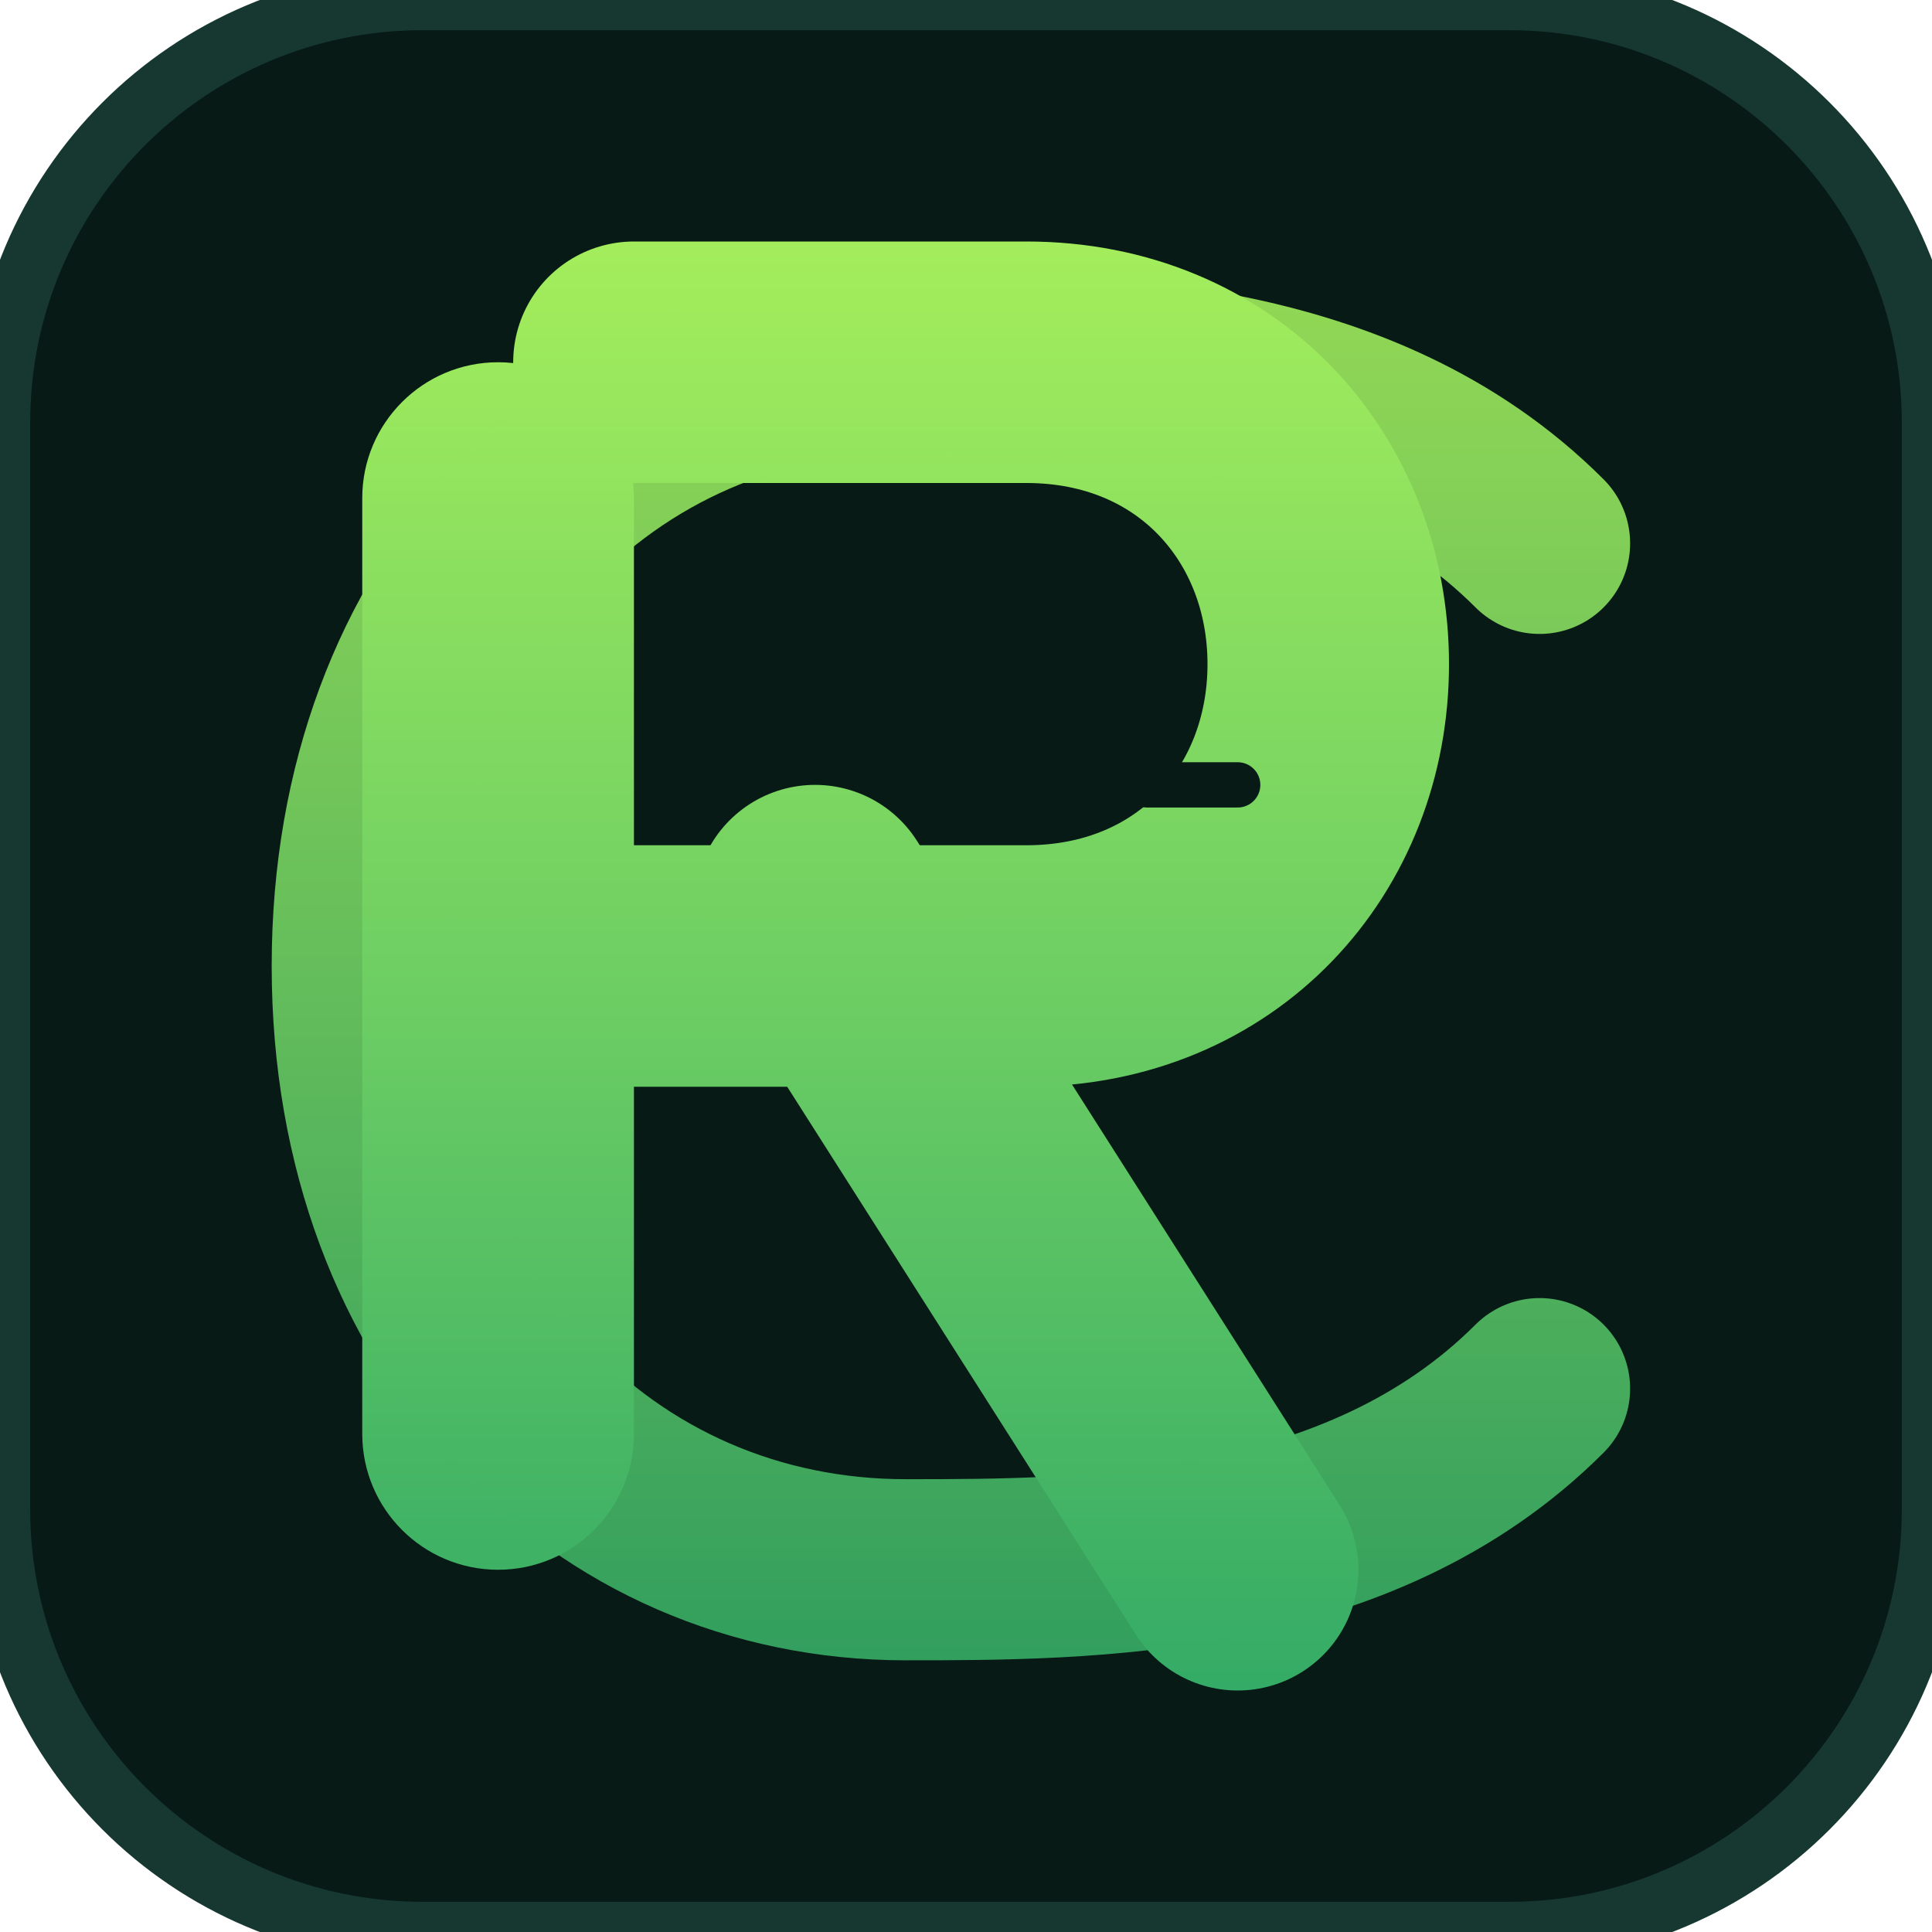
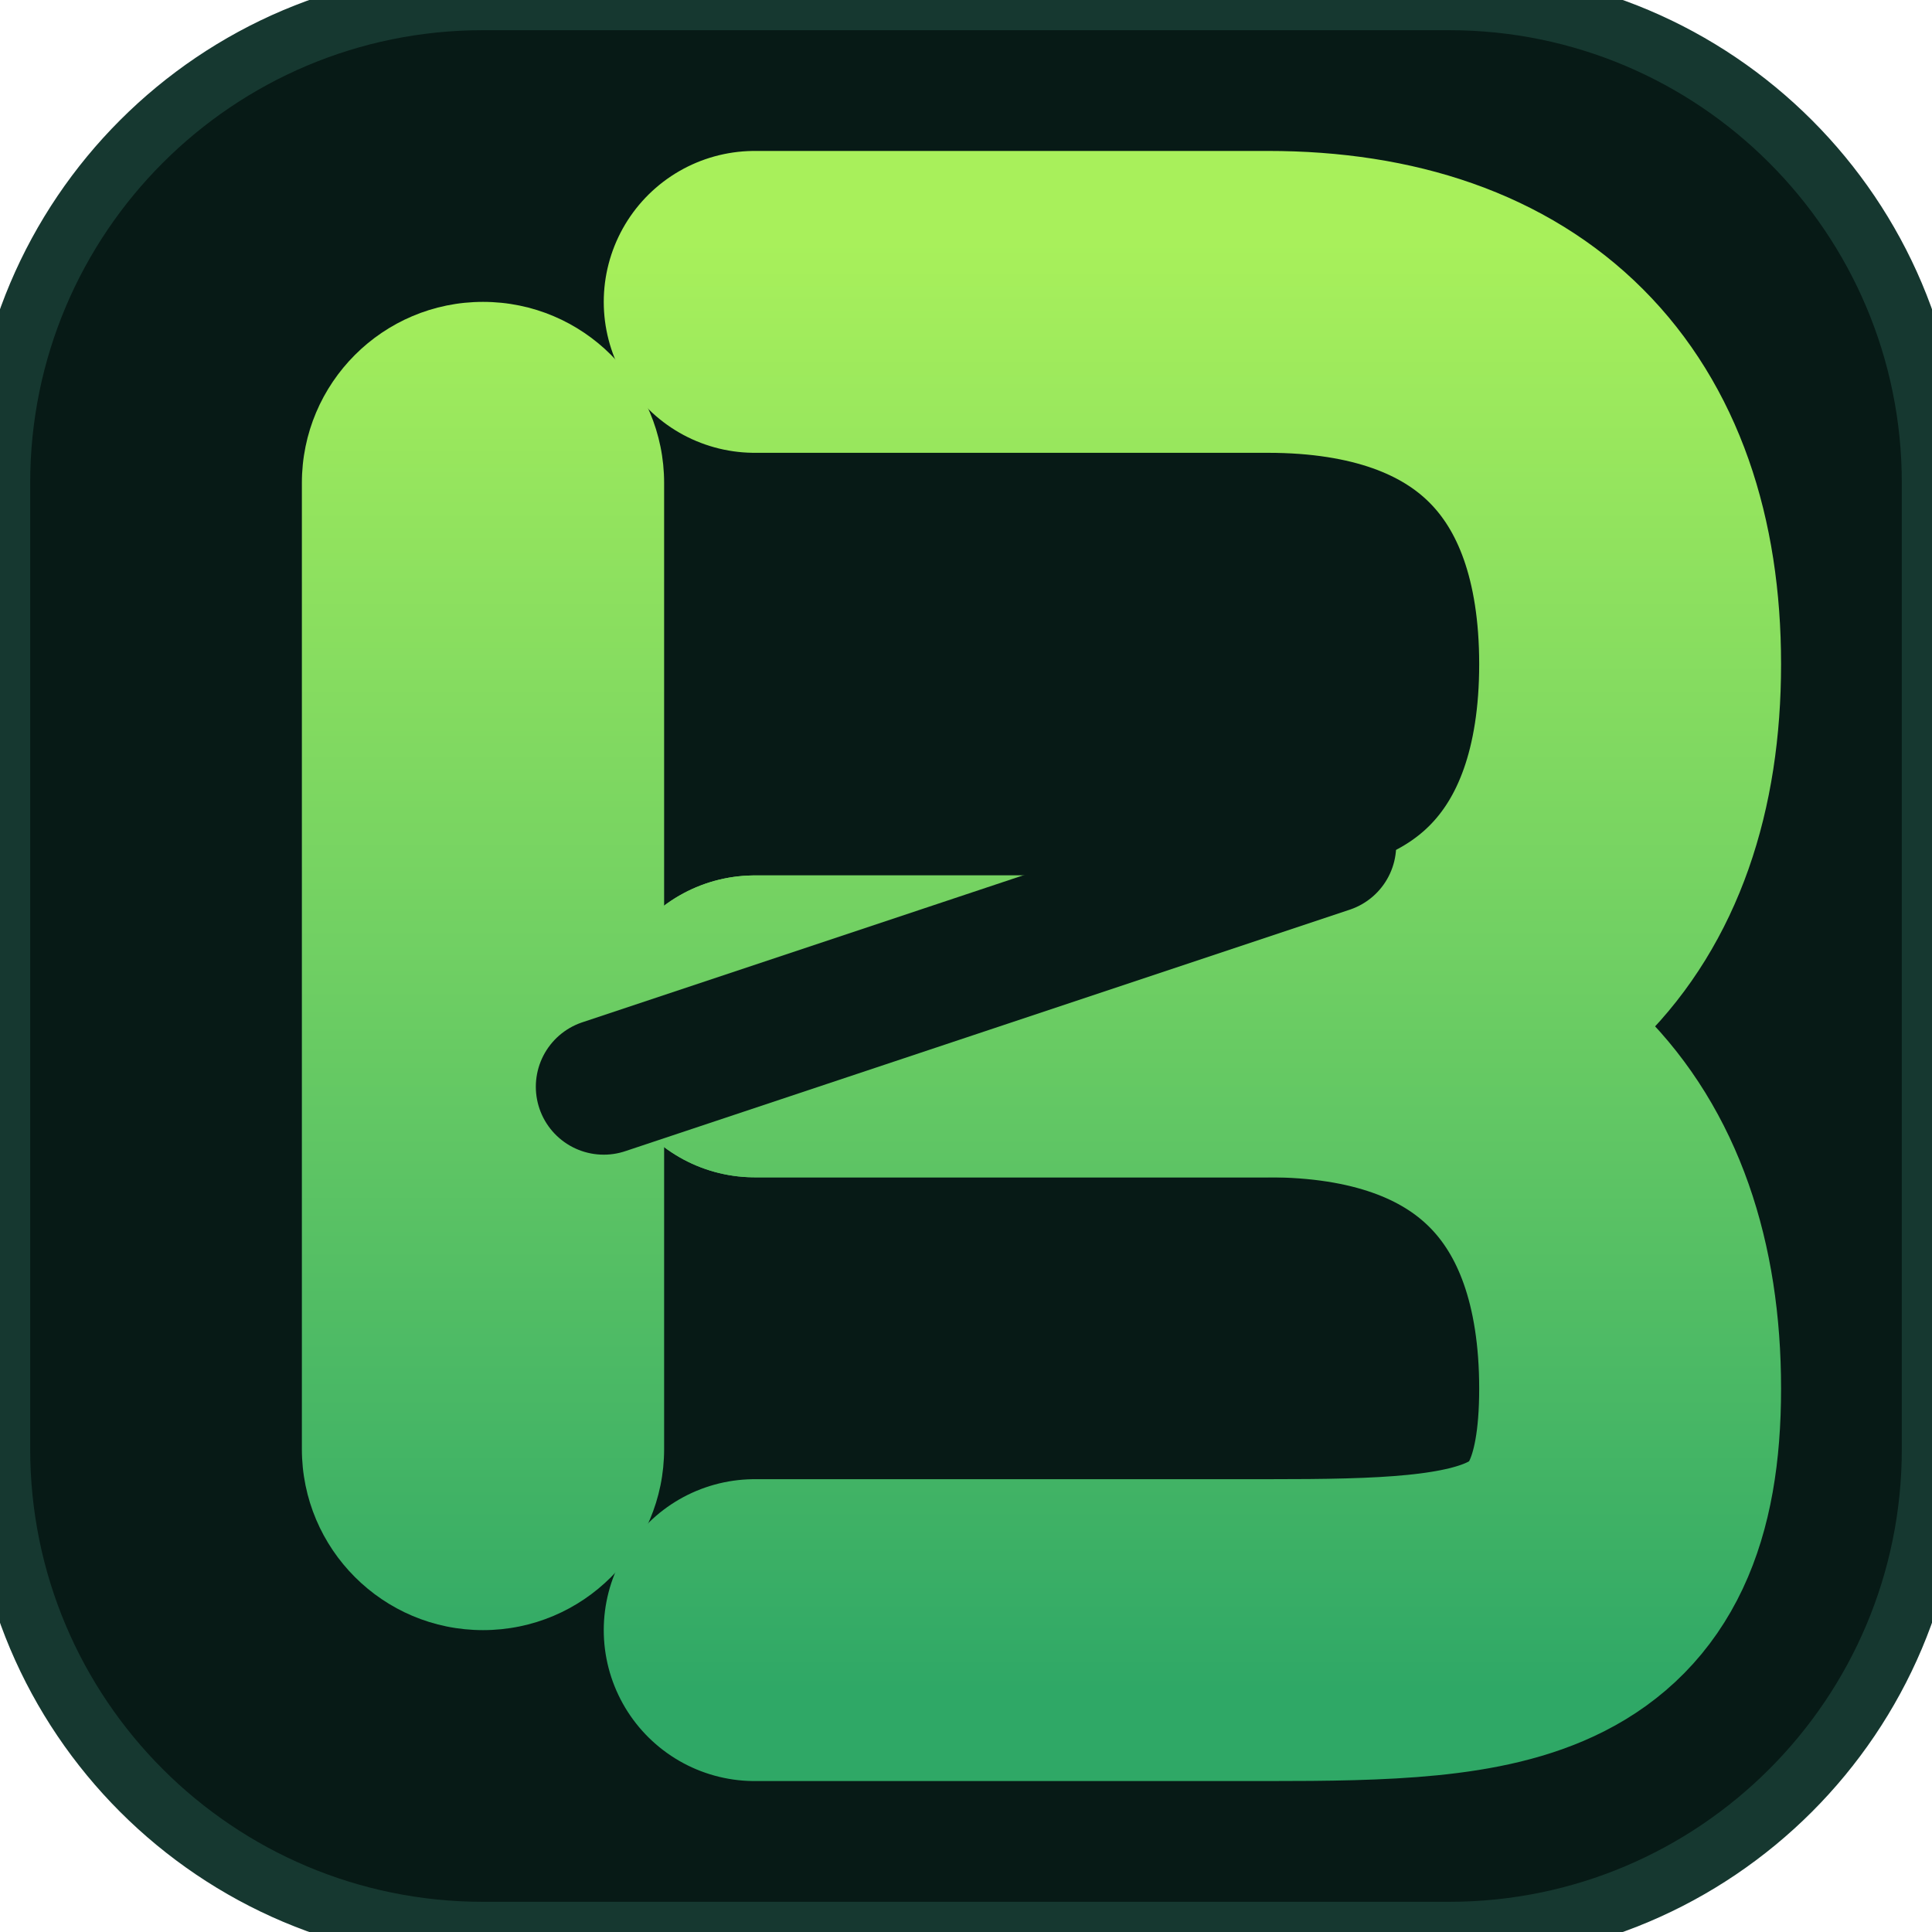
<svg xmlns="http://www.w3.org/2000/svg" viewBox="0 0 64 64" fill="none">
  <defs>
-     <linearGradient id="rc-gradient" x1="32" y1="6" x2="32" y2="58" gradientUnits="userSpaceOnUse">
+     <linearGradient id="rc-gradient" x1="32" y1="8" x2="32" y2="56" gradientUnits="userSpaceOnUse">
      <stop offset="0%" stop-color="#A8F05B" />
      <stop offset="50%" stop-color="#6FCF63" />
      <stop offset="100%" stop-color="#2FA866" />
    </linearGradient>
  </defs>
-   <rect width="64" height="64" rx="14" fill="#071A16" stroke="#163830" stroke-width="2" />
-   <rect x="12" y="12" width="9" height="40" rx="4.5" fill="url(#rc-gradient)" />
-   <path d="M 21 12 H 34 C 40 12 44 16.5 44 22 C 44 27.5 40 32 34 32 H 21" fill="none" stroke="url(#rc-gradient)" stroke-width="8" stroke-linecap="round" stroke-linejoin="round" />
-   <path d="M 27 30 L 41 52" fill="none" stroke="url(#rc-gradient)" stroke-width="8" stroke-linecap="round" />
-   <path d="M 51 18 C 45 12 36 12 30 12 C 20 12 12 20 12 32 C 12 44 20 52 30 52 C 36 52 45 52 51 46" fill="none" stroke="url(#rc-gradient)" stroke-width="6" stroke-linecap="round" opacity="0.9" />
-   <path d="M 33 21 L 36 23.5 L 33 26" fill="none" stroke="#071A16" stroke-width="1.5" stroke-linecap="round" stroke-linejoin="round" />
-   <line x1="38" y1="26" x2="41" y2="26" stroke="#071A16" stroke-width="1.5" stroke-linecap="round" />
+   <rect width="64" height="64" rx="16" fill="#071A16" stroke="#163830" stroke-width="2" />
+   <rect x="10" y="10" width="12" height="44" rx="6" fill="url(#rc-gradient)" />
+   <path d="M 25 10 H 42 C 49.7 10 54 14.3 54 22 C 54 29.7 49.7 34 42 34 H 25" fill="none" stroke="url(#rc-gradient)" stroke-width="10" stroke-linecap="round" stroke-linejoin="round" />
+   <path d="M 25 34 H 42 C 49.7 34 54 38.3 54 46 C 54 53.7 49.7 54 42 54 H 25" fill="none" stroke="url(#rc-gradient)" stroke-width="10" stroke-linecap="round" stroke-linejoin="round" />
+   <line x1="20" y1="36" x2="44" y2="28" stroke="#071A16" stroke-width="4.5" stroke-linecap="round" />
+   <path d="M 32 20 L 35 22.5 L 32 25" fill="none" stroke="#071A16" stroke-width="2" stroke-linecap="round" stroke-linejoin="round" />
+   <line x1="37" y1="25" x2="41" y2="25" stroke="#071A16" stroke-width="2" stroke-linecap="round" />
</svg>
